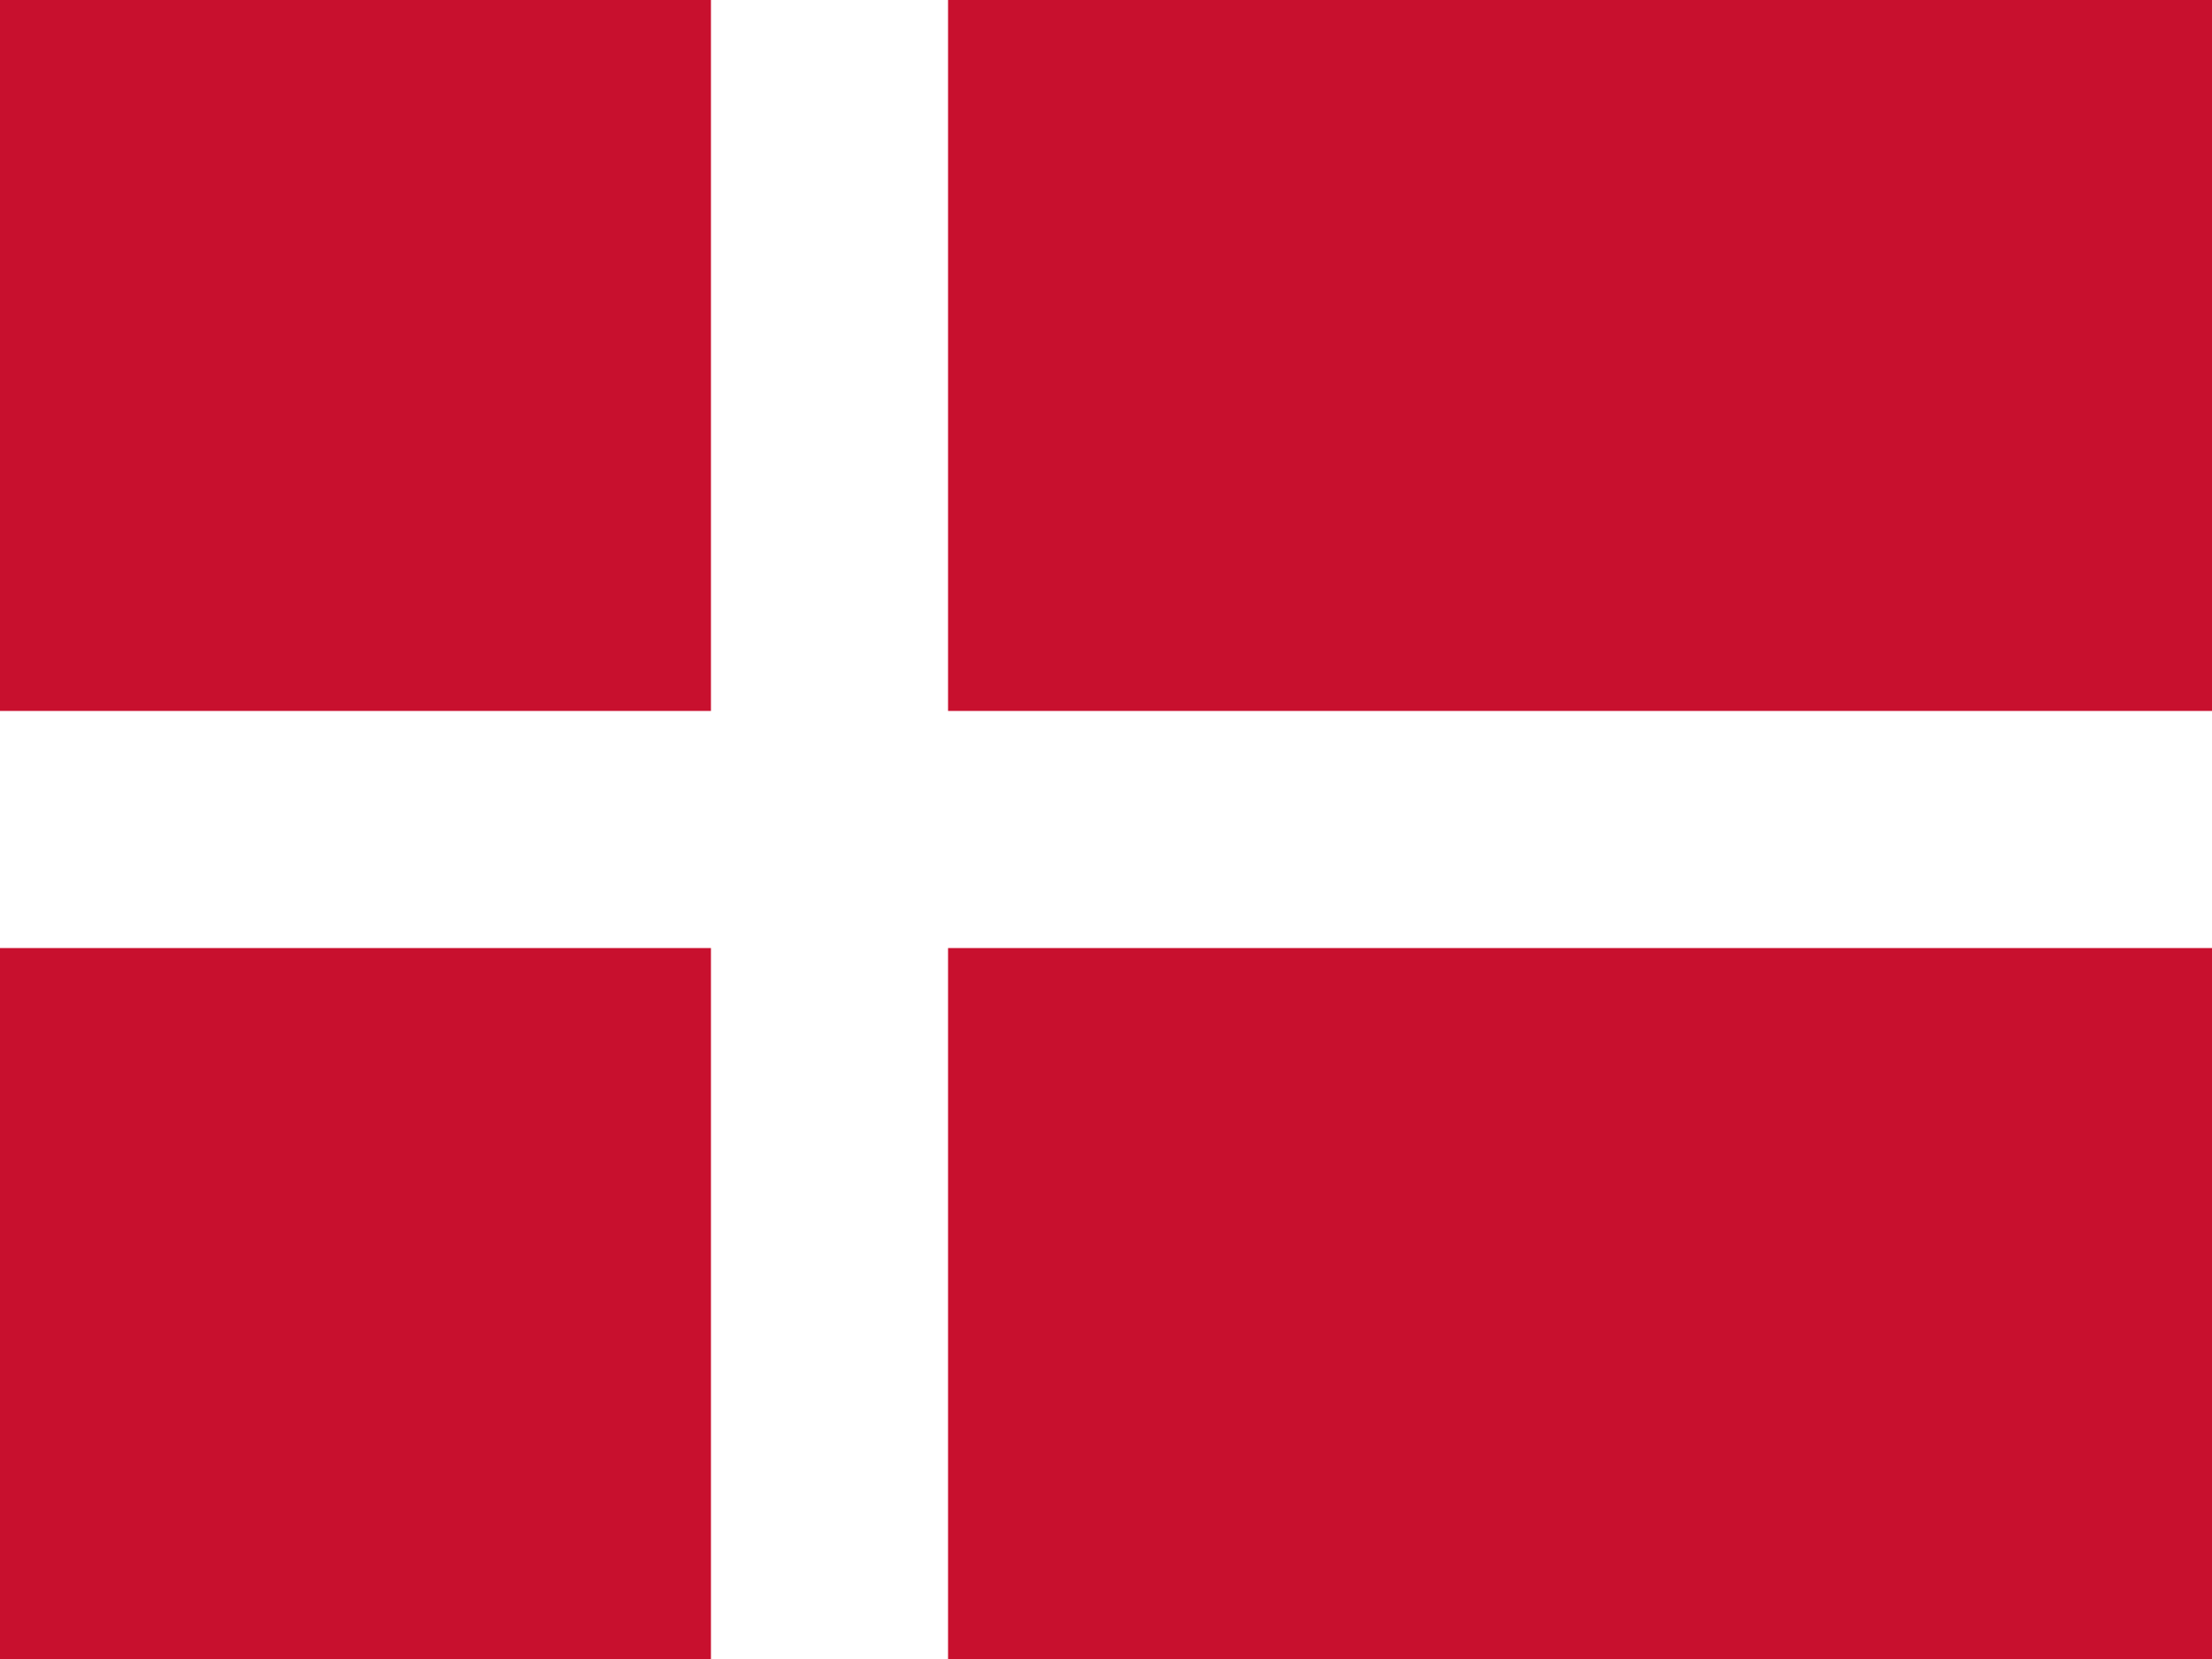
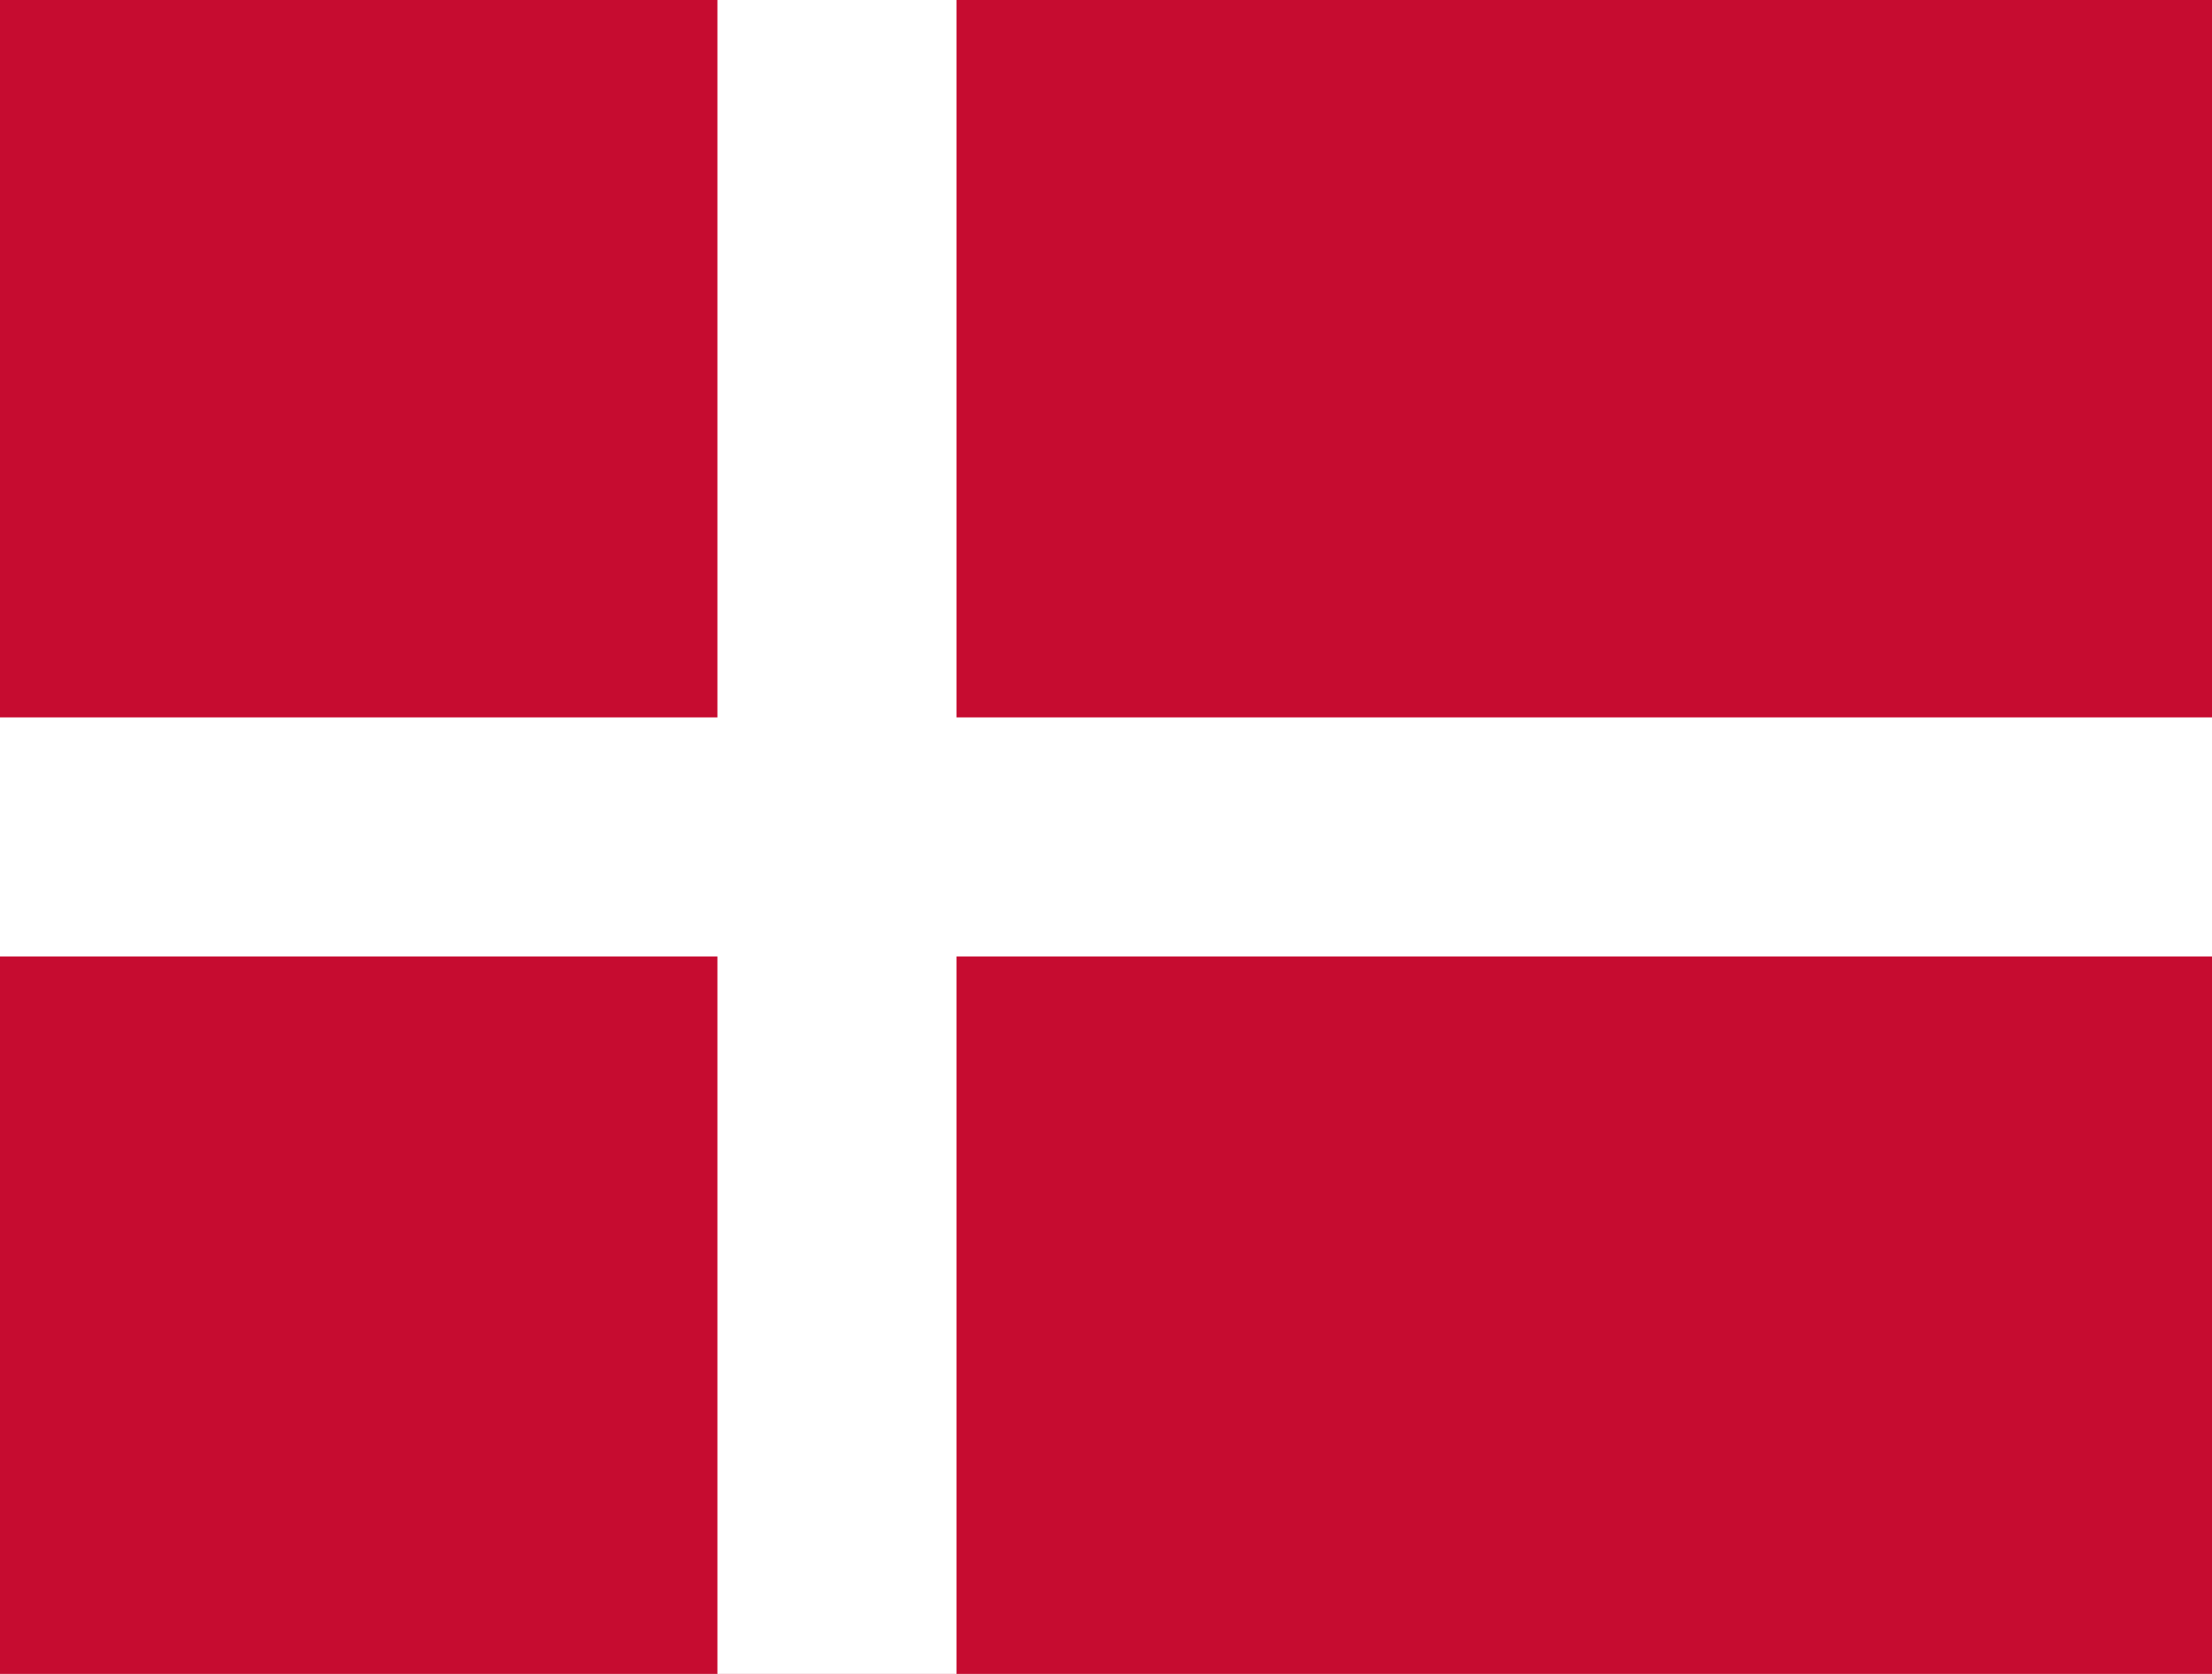
- <svg xmlns="http://www.w3.org/2000/svg" id="flag-icons-dk" viewBox="0 0 640 480">
-   <path fill="#c8102e" d="M0 0h640.1v480H0z" />
-   <path fill="#fff" d="M205.7 0h68.6v480h-68.6z" />
-   <path fill="#fff" d="M0 205.7h640.1v68.6H0z" />
+ <svg xmlns="http://www.w3.org/2000/svg" viewBox="0 0 370 280">
+   <rect width="370" height="280" fill="#c60c30" />
+   <rect width="40" height="280" x="120" fill="#fff" />
+   <rect width="370" height="40" y="120" fill="#fff" />
</svg>
